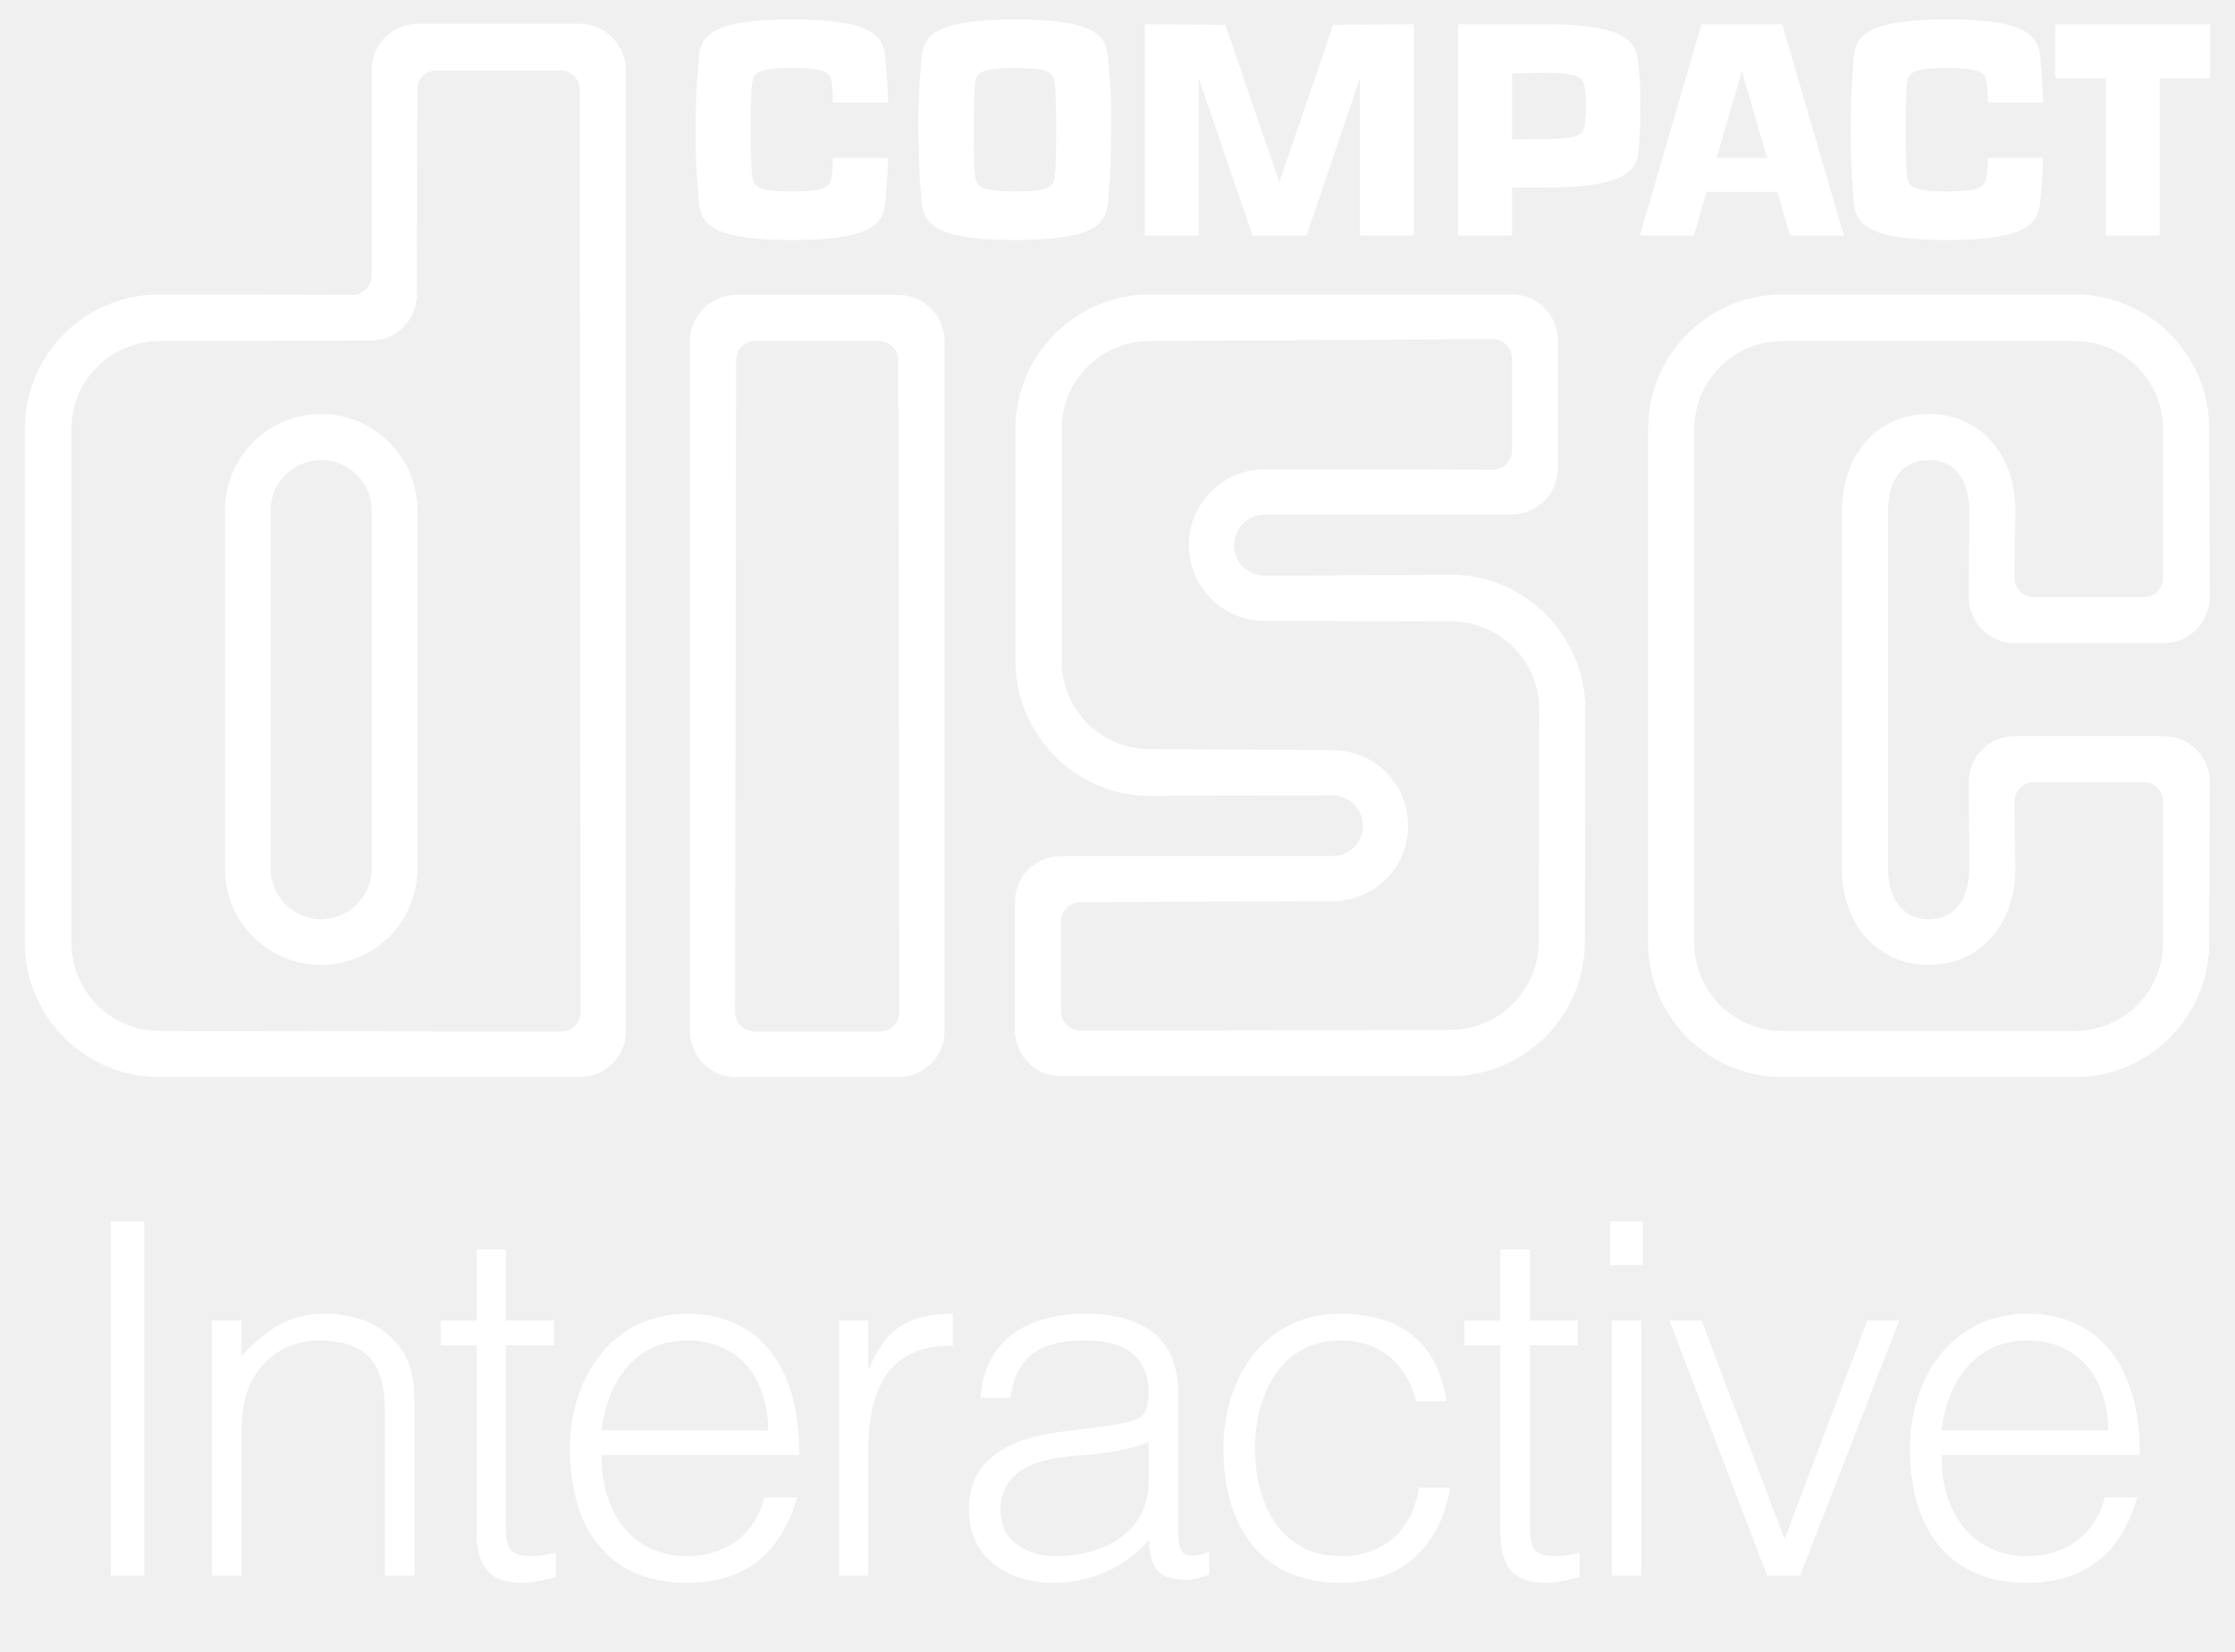
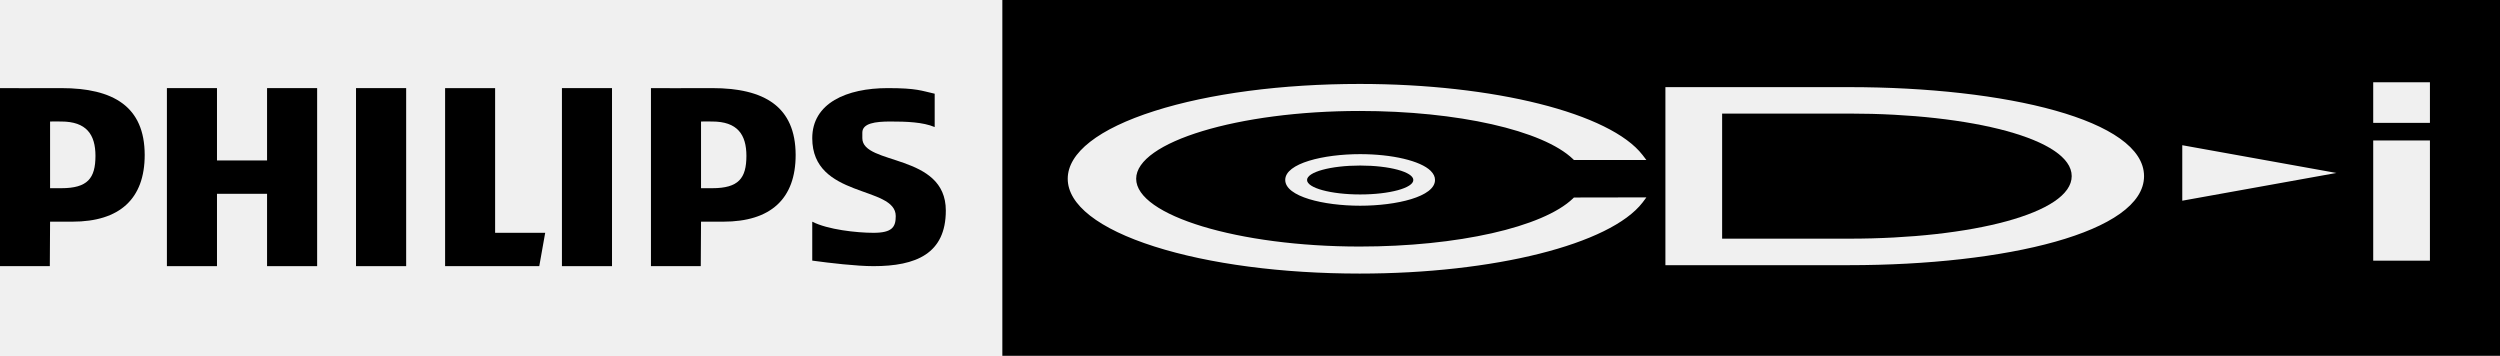
- <svg xmlns="http://www.w3.org/2000/svg" version="1.0" width="4.6in" height="3.4in" viewBox="0 0 4.6 3.4" id="svg2484" xml:space="preserve">
-   <defs id="defs2486">
-     <style type="text/css" id="style2488" />
-   </defs>
-   <g id="Layer_x0020_1">
-     <g id="_59007160">
-       <polygon points="0.228,3.243 0.228,2.514 0.297,2.514 0.297,3.243 0.228,3.243 " style="fill:white" id="_120360776" />
-       <path d="M 0.497,3.243 L 0.436,3.243 L 0.436,2.718 L 0.497,2.718 L 0.497,2.791 C 0.546,2.74 0.593,2.704 0.666,2.704 C 0.73,2.704 0.789,2.724 0.827,2.779 C 0.852,2.817 0.853,2.856 0.853,2.9 L 0.853,3.243 L 0.792,3.243 L 0.792,2.901 C 0.792,2.807 0.754,2.759 0.656,2.759 C 0.581,2.759 0.529,2.808 0.51,2.861 C 0.498,2.895 0.497,2.924 0.497,2.961 L 0.497,3.243 L 0.497,3.243 z " style="fill:white" id="_60552680" />
-       <path d="M 1.144,3.246 C 1.13,3.249 1.103,3.258 1.074,3.258 C 1.014,3.258 0.981,3.231 0.981,3.153 L 0.981,2.769 L 0.907,2.769 L 0.907,2.718 L 0.981,2.718 L 0.981,2.572 L 1.041,2.572 L 1.041,2.718 L 1.14,2.718 L 1.14,2.769 L 1.041,2.769 L 1.041,3.129 C 1.041,3.181 1.043,3.203 1.094,3.203 C 1.11,3.203 1.128,3.2 1.144,3.196 L 1.144,3.246 L 1.144,3.246 z " style="fill:white" id="_120205312" />
-       <path d="M 1.238,2.995 C 1.237,3.109 1.298,3.203 1.414,3.203 C 1.493,3.203 1.555,3.159 1.573,3.082 L 1.641,3.082 C 1.611,3.182 1.548,3.258 1.414,3.258 C 1.246,3.258 1.173,3.138 1.173,2.983 C 1.173,2.83 1.264,2.704 1.414,2.704 C 1.558,2.704 1.646,2.807 1.645,2.995 L 1.238,2.995 L 1.238,2.995 z M 1.581,2.944 C 1.581,2.842 1.524,2.759 1.414,2.759 C 1.307,2.759 1.25,2.845 1.238,2.944 L 1.581,2.944 z " style="fill:white" id="_59501640" />
-       <path d="M 1.787,3.243 L 1.727,3.243 L 1.727,2.718 L 1.787,2.718 L 1.787,2.817 L 1.789,2.817 C 1.823,2.733 1.873,2.704 1.961,2.704 L 1.961,2.77 C 1.824,2.767 1.787,2.868 1.787,2.986 L 1.787,3.243 L 1.787,3.243 z " style="fill:white" id="_58461464" />
-       <path d="M 2.262,2.937 C 2.284,2.935 2.321,2.929 2.342,2.92 C 2.362,2.911 2.364,2.884 2.364,2.865 C 2.364,2.803 2.328,2.759 2.233,2.759 C 2.149,2.759 2.091,2.786 2.08,2.877 L 2.018,2.877 C 2.027,2.754 2.12,2.704 2.234,2.704 C 2.341,2.704 2.425,2.746 2.425,2.867 L 2.425,3.153 C 2.425,3.201 2.437,3.212 2.489,3.194 L 2.489,3.241 C 2.48,3.244 2.458,3.252 2.441,3.252 C 2.431,3.252 2.423,3.251 2.414,3.249 C 2.373,3.242 2.366,3.207 2.365,3.17 C 2.314,3.227 2.245,3.258 2.169,3.258 C 2.077,3.258 1.994,3.208 1.994,3.107 C 1.994,3.018 2.055,2.965 2.177,2.948 L 2.262,2.937 L 2.262,2.937 z M 2.364,2.968 C 2.312,2.989 2.26,2.993 2.207,2.997 C 2.115,3.004 2.059,3.038 2.059,3.109 C 2.059,3.173 2.115,3.203 2.172,3.203 C 2.269,3.203 2.364,3.156 2.364,3.05 L 2.364,2.968 L 2.364,2.968 z " style="fill:white" id="_59080488" />
-       <path d="M 2.915,2.884 C 2.894,2.806 2.84,2.759 2.759,2.759 C 2.635,2.759 2.583,2.872 2.583,2.982 C 2.583,3.092 2.634,3.203 2.759,3.203 C 2.85,3.203 2.906,3.149 2.921,3.062 L 2.985,3.062 C 2.964,3.179 2.891,3.258 2.759,3.258 C 2.592,3.258 2.518,3.137 2.518,2.982 C 2.518,2.836 2.602,2.704 2.759,2.704 C 2.88,2.704 2.959,2.762 2.977,2.884 L 2.915,2.884 L 2.915,2.884 z " style="fill:white" id="_59736872" />
-       <path d="M 3.251,3.246 C 3.237,3.249 3.21,3.258 3.181,3.258 C 3.121,3.258 3.088,3.231 3.088,3.153 L 3.088,2.769 L 3.014,2.769 L 3.014,2.718 L 3.088,2.718 L 3.088,2.572 L 3.149,2.572 L 3.149,2.718 L 3.247,2.718 L 3.247,2.769 L 3.149,2.769 L 3.149,3.129 C 3.149,3.181 3.151,3.203 3.201,3.203 C 3.218,3.203 3.235,3.2 3.251,3.196 L 3.251,3.246 L 3.251,3.246 z " style="fill:white" id="_120361120" />
-       <path d="M 3.317,3.243 L 3.317,2.718 L 3.378,2.718 L 3.378,3.243 L 3.317,3.243 z M 3.314,2.604 L 3.314,2.514 L 3.381,2.514 L 3.381,2.604 L 3.314,2.604 z " style="fill:white" id="_120191968" />
-       <polygon points="3.436,2.718 3.502,2.718 3.673,3.168 3.843,2.718 3.909,2.718 3.705,3.243 3.637,3.243 3.436,2.718 " style="fill:white" id="_120605584" />
-       <path d="M 3.996,2.995 C 3.995,3.109 4.056,3.203 4.172,3.203 C 4.251,3.203 4.313,3.159 4.332,3.082 L 4.399,3.082 C 4.369,3.182 4.306,3.258 4.172,3.258 C 4.004,3.258 3.931,3.138 3.931,2.983 C 3.931,2.83 4.022,2.704 4.172,2.704 C 4.316,2.704 4.405,2.807 4.404,2.995 L 3.996,2.995 L 3.996,2.995 z M 4.339,2.944 C 4.339,2.842 4.282,2.759 4.172,2.759 C 4.065,2.759 4.008,2.845 3.996,2.944 L 4.339,2.944 z " style="fill:white" id="_120361352" />
-       <path d="M 4.091,0.325 C 4.091,0.337 4.091,0.348 4.09,0.352 C 4.087,0.38 4.09,0.394 4.007,0.394 C 3.924,0.394 3.927,0.38 3.924,0.352 C 3.923,0.342 3.922,0.291 3.922,0.267 C 3.922,0.243 3.923,0.192 3.924,0.182 C 3.927,0.153 3.924,0.14 4.007,0.14 C 4.09,0.14 4.087,0.153 4.09,0.182 C 4.091,0.186 4.091,0.197 4.091,0.211 L 4.205,0.211 C 4.204,0.185 4.203,0.164 4.202,0.153 C 4.195,0.095 4.218,0.04 4.007,0.04 C 3.797,0.04 3.819,0.095 3.813,0.153 C 3.811,0.171 3.809,0.219 3.809,0.267 C 3.809,0.315 3.811,0.363 3.813,0.381 C 3.819,0.439 3.797,0.494 4.007,0.494 C 4.218,0.494 4.195,0.439 4.202,0.381 C 4.203,0.37 4.204,0.35 4.205,0.325 L 4.091,0.325 L 4.091,0.325 z " style="fill:white" id="_59759256" />
-       <polygon points="2.744,0.051 2.633,0.375 2.522,0.051 2.356,0.05 2.356,0.485 2.467,0.485 2.467,0.161 2.578,0.485 2.689,0.485 2.799,0.161 2.799,0.485 2.91,0.485 2.91,0.05 2.744,0.051 " style="fill:white" id="_59358120" />
-       <polygon points="4.23,0.05 4.549,0.05 4.549,0.161 4.445,0.161 4.445,0.485 4.334,0.485 4.334,0.161 4.23,0.161 4.23,0.05 " style="fill:white" id="_58923920" />
-       <polygon points="3.375,0.485 3.502,0.05 3.668,0.05 3.795,0.485 3.684,0.485 3.658,0.395 3.512,0.395 3.533,0.325 3.637,0.325 3.585,0.147 3.486,0.485 3.375,0.485 " style="fill:white" id="_59357072" />
-       <path d="M 2.089,0.14 C 2.172,0.14 2.169,0.153 2.172,0.182 C 2.173,0.192 2.174,0.243 2.174,0.267 C 2.174,0.291 2.173,0.342 2.172,0.352 C 2.169,0.38 2.172,0.394 2.089,0.394 C 2.006,0.394 2.009,0.38 2.006,0.352 C 2.005,0.342 2.004,0.291 2.004,0.267 C 2.004,0.243 2.005,0.192 2.006,0.182 C 2.009,0.153 2.006,0.14 2.089,0.14 L 2.089,0.04 C 1.878,0.04 1.901,0.095 1.894,0.153 C 1.892,0.171 1.89,0.219 1.89,0.267 C 1.891,0.315 1.892,0.363 1.894,0.381 C 1.901,0.439 1.878,0.494 2.089,0.494 C 2.3,0.494 2.277,0.439 2.283,0.381 C 2.286,0.363 2.287,0.315 2.287,0.267 C 2.288,0.219 2.286,0.171 2.283,0.153 C 2.277,0.095 2.3,0.04 2.089,0.04 L 2.089,0.14 L 2.089,0.14 z " style="fill:white" id="_119970072" />
-       <path d="M 1.714,0.325 C 1.714,0.337 1.714,0.348 1.713,0.352 C 1.71,0.38 1.713,0.394 1.63,0.394 C 1.547,0.394 1.55,0.38 1.547,0.352 C 1.546,0.342 1.545,0.291 1.545,0.267 C 1.545,0.243 1.546,0.192 1.547,0.182 C 1.55,0.153 1.547,0.14 1.63,0.14 C 1.713,0.14 1.71,0.153 1.713,0.182 C 1.714,0.186 1.714,0.197 1.714,0.211 L 1.828,0.211 C 1.827,0.185 1.826,0.164 1.825,0.153 C 1.818,0.095 1.841,0.04 1.63,0.04 C 1.419,0.04 1.442,0.095 1.436,0.153 C 1.433,0.171 1.432,0.219 1.432,0.267 C 1.432,0.315 1.433,0.363 1.436,0.381 C 1.442,0.439 1.419,0.494 1.63,0.494 C 1.841,0.494 1.818,0.439 1.825,0.381 C 1.826,0.37 1.827,0.35 1.828,0.325 L 1.714,0.325 L 1.714,0.325 z " style="fill:white" id="_60339936" />
-       <path d="M 3.18,0.386 L 3.112,0.386 L 3.112,0.287 L 3.18,0.286 C 3.263,0.286 3.26,0.273 3.263,0.244 C 3.264,0.234 3.264,0.242 3.264,0.218 C 3.264,0.194 3.264,0.202 3.263,0.193 C 3.26,0.164 3.263,0.15 3.18,0.15 L 3.112,0.151 L 3.112,0.485 L 3.001,0.485 L 3.001,0.05 L 3.18,0.05 C 3.39,0.05 3.367,0.106 3.375,0.163 C 3.376,0.17 3.376,0.201 3.376,0.218 C 3.376,0.232 3.376,0.263 3.375,0.273 C 3.37,0.331 3.39,0.386 3.18,0.386 L 3.18,0.386 z " style="fill:white" id="_59963744" />
-       <path d="M 1.023,2.123 L 0.329,2.122 C 0.228,2.122 0.147,2.041 0.147,1.94 L 0.147,0.883 C 0.147,0.783 0.228,0.702 0.329,0.702 L 0.763,0.701 C 0.815,0.701 0.858,0.659 0.858,0.607 L 0.859,0.184 C 0.859,0.162 0.877,0.145 0.898,0.145 L 1.153,0.145 C 1.175,0.145 1.193,0.162 1.193,0.184 L 1.195,2.083 C 1.195,2.105 1.178,2.123 1.156,2.123 L 1.023,2.123 L 1.02,2.217 L 1.193,2.217 C 1.245,2.217 1.288,2.175 1.288,2.123 L 1.288,0.144 C 1.288,0.092 1.245,0.049 1.193,0.049 L 0.859,0.049 C 0.807,0.049 0.765,0.092 0.765,0.144 L 0.765,0.567 C 0.765,0.589 0.747,0.607 0.725,0.607 L 0.329,0.606 C 0.175,0.606 0.051,0.73 0.051,0.883 L 0.051,1.94 C 0.051,2.093 0.175,2.217 0.329,2.217 L 1.02,2.217 L 1.023,2.123 L 1.023,2.123 z " style="fill:white" id="_59947616" />
-       <path d="M 0.765,1.734 L 0.765,1.05 C 0.765,0.993 0.718,0.947 0.661,0.947 C 0.604,0.947 0.557,0.993 0.557,1.05 L 0.557,1.788 C 0.557,1.845 0.604,1.892 0.661,1.892 C 0.718,1.892 0.765,1.845 0.765,1.788 L 0.765,1.734 L 0.859,1.737 L 0.859,1.788 C 0.859,1.898 0.77,1.986 0.661,1.986 C 0.552,1.986 0.463,1.898 0.463,1.788 L 0.463,1.05 C 0.463,0.941 0.552,0.852 0.661,0.852 C 0.77,0.852 0.859,0.941 0.859,1.05 L 0.859,1.737 L 0.765,1.734 L 0.765,1.734 z " style="fill:white" id="_59263952" />
-       <path d="M 1.683,2.123 L 1.553,2.123 C 1.531,2.123 1.513,2.105 1.513,2.083 L 1.515,0.742 C 1.515,0.72 1.532,0.702 1.554,0.702 L 1.809,0.702 C 1.831,0.702 1.849,0.72 1.849,0.742 L 1.851,2.083 C 1.851,2.105 1.833,2.123 1.812,2.123 L 1.683,2.123 L 1.683,2.217 L 1.849,2.217 C 1.901,2.217 1.944,2.175 1.944,2.123 L 1.944,0.702 C 1.944,0.65 1.901,0.607 1.849,0.607 L 1.515,0.607 C 1.463,0.607 1.42,0.65 1.42,0.702 L 1.42,2.122 C 1.42,2.174 1.462,2.217 1.514,2.217 L 1.683,2.217 L 1.683,2.123 L 1.683,2.123 z " style="fill:white" id="_59378368" />
-       <path d="M 2.883,0.966 L 2.603,0.966 C 2.517,0.966 2.447,1.036 2.447,1.122 C 2.447,1.208 2.517,1.278 2.603,1.278 L 2.986,1.279 C 3.087,1.279 3.168,1.36 3.168,1.461 L 3.167,1.938 C 3.167,2.038 3.085,2.12 2.985,2.12 L 2.224,2.121 C 2.202,2.121 2.184,2.103 2.184,2.082 L 2.184,1.897 C 2.184,1.875 2.202,1.857 2.224,1.857 L 2.742,1.855 C 2.829,1.855 2.898,1.786 2.898,1.7 C 2.898,1.613 2.829,1.544 2.742,1.544 L 2.367,1.542 C 2.266,1.542 2.185,1.461 2.185,1.36 L 2.185,0.883 C 2.185,0.783 2.266,0.702 2.367,0.702 L 3.072,0.698 C 3.094,0.698 3.112,0.716 3.112,0.738 L 3.112,0.927 C 3.112,0.949 3.094,0.967 3.072,0.967 L 2.883,0.966 L 2.879,1.059 L 3.111,1.059 C 3.163,1.059 3.206,1.017 3.206,0.965 L 3.206,0.7 C 3.206,0.648 3.164,0.606 3.112,0.606 L 2.367,0.606 C 2.214,0.606 2.09,0.73 2.09,0.883 L 2.09,1.36 C 2.09,1.513 2.214,1.638 2.367,1.638 L 2.742,1.637 C 2.777,1.637 2.805,1.665 2.805,1.7 C 2.805,1.734 2.777,1.762 2.742,1.762 L 2.183,1.762 C 2.131,1.762 2.089,1.804 2.089,1.857 L 2.089,2.121 C 2.089,2.173 2.131,2.215 2.183,2.215 L 2.985,2.215 C 3.138,2.215 3.262,2.091 3.262,1.938 L 3.263,1.461 C 3.263,1.308 3.139,1.183 2.986,1.183 L 2.603,1.185 C 2.568,1.185 2.54,1.157 2.54,1.122 C 2.54,1.087 2.568,1.059 2.603,1.059 L 2.879,1.059 L 2.883,0.966 L 2.883,0.966 z " style="fill:white" id="_59501248" />
-       <path d="M 4.293,1.229 L 4.413,1.229 C 4.435,1.229 4.452,1.211 4.452,1.189 L 4.452,0.884 C 4.452,0.783 4.371,0.702 4.27,0.702 L 3.669,0.702 C 3.568,0.702 3.487,0.783 3.487,0.884 L 3.487,1.94 C 3.487,2.041 3.568,2.122 3.669,2.122 L 4.27,2.122 C 4.371,2.122 4.452,2.041 4.452,1.94 L 4.452,1.65 C 4.452,1.628 4.435,1.61 4.413,1.61 L 4.186,1.61 C 4.164,1.61 4.146,1.628 4.146,1.65 L 4.148,1.788 C 4.148,1.898 4.079,1.986 3.97,1.986 C 3.86,1.986 3.791,1.898 3.791,1.788 L 3.791,1.05 C 3.791,0.941 3.86,0.852 3.97,0.852 C 4.079,0.852 4.148,0.941 4.148,1.05 L 4.146,1.189 C 4.146,1.211 4.164,1.229 4.186,1.229 L 4.293,1.229 L 4.289,1.324 L 4.147,1.324 C 4.095,1.324 4.052,1.281 4.052,1.229 L 4.053,1.05 C 4.053,0.993 4.027,0.947 3.97,0.947 C 3.912,0.947 3.886,0.993 3.886,1.05 L 3.886,1.788 C 3.886,1.845 3.912,1.892 3.97,1.892 C 4.027,1.892 4.053,1.845 4.053,1.788 L 4.052,1.609 C 4.052,1.557 4.095,1.515 4.147,1.515 L 4.453,1.515 C 4.505,1.515 4.548,1.557 4.548,1.609 L 4.547,1.94 C 4.547,2.093 4.423,2.217 4.27,2.217 L 3.669,2.217 C 3.516,2.217 3.392,2.093 3.392,1.94 L 3.392,0.883 C 3.392,0.73 3.516,0.606 3.669,0.606 L 4.27,0.606 C 4.423,0.606 4.547,0.73 4.547,0.883 L 4.548,1.229 C 4.548,1.281 4.505,1.324 4.453,1.324 L 4.289,1.324 L 4.293,1.229 L 4.293,1.229 z " style="fill:white" id="_59390680" />
+ <svg xmlns="http://www.w3.org/2000/svg" version="1.1" id="Layer_1" x="0px" y="0px" viewBox="0 0 3839 546.4" style="enable-background:new 0 0 3839 546.4;" xml:space="preserve">
+   <style type="text/css">
+ 	.st0{fill:#FFFFFF;}
+ </style>
+   <g>
+     <g>
+       <path d="M1093.6,135.3c-31,0-93.9,0.3-94,0v273.4h76.5l0.4-68.3h34.2c72.9,0,111.1-35.2,111.1-102.5    C1221.6,163.8,1173.9,135.3,1093.6,135.3z M1093.6,289h-17.1V186.6c4.6-0.2,13.1,0,17.1,0c38.6,0,52.6,19.8,52.6,52.9    C1146.1,273.8,1134.2,289,1093.6,289z" />
+       <polygon points="410.1,408.7 410.1,297.6 333.2,297.6 333.2,408.7 256.3,408.7 256.3,135.3 333.2,135.3 333.2,246.4 410.1,246.4     410.1,135.3 487,135.3 487,408.7   " />
+       <polygon points="546.7,408.7 546.7,135.3 615.1,135.3 623.7,135.3 623.7,408.7   " />
+       <polygon points="828.1,408.7 683.5,408.7 683.5,135.3 760.3,135.3 760.3,357.5 837.2,357.5   " />
+       <rect x="862.9" y="135.3" width="76.9" height="273.4" />
+       <path d="M1324.2,203.6v8.6c0,42,128.2,22.7,128.2,111.1c0,66.3-45.7,85.4-111.1,85.4c-25.7,0-67.2-4.8-94-8.5v-59.8    c23.6,12.2,68.2,17.1,94,17.1c28.9,0,34.2-9,34.2-25.7c0-47.1-128.2-26.8-128.2-119.6c0-53.8,52.7-76.9,115.9-76.9    c44.8,0,51.7,4.1,72.1,8.6v51.2c-18.2-7.7-43.7-8.5-68.3-8.5C1344.4,186.6,1324.2,189.2,1324.2,203.6z" />
+       <path d="M94,135.3c-31.1,0-94,0.3-94,0v273.4h76.5l0.4-68.3h34.2c72.9,0,111.1-35.2,111.1-102.5C222.1,163.8,174.3,135.3,94,135.3    z M94,289H76.9V186.6c4.6-0.2,13.1,0,17.1,0c38.6,0,52.6,19.8,52.6,52.9C146.5,273.8,134.6,289,94,289z" />
+     </g>
+     <g>
+       <ellipse cx="2088.7" cy="276.4" rx="81.6" ry="22.2" />
+       <path d="M1539.2,0v546.4H3839V0H1539.2z M2522.3,311c-49.5,64.2-228.2,109.1-434.4,109.1c-118.9,0-230.8-14.7-315-41.5    c-85.9-27.3-133.3-64.3-133.3-104.1c0-39.8,47.3-76.8,133.3-104.1c84.2-26.8,196.1-41.5,315-41.5c206.2,0,384.8,44.9,434.4,109.1    l5.9,7.7h-111.3l-1.4-1.4c-45.9-44.2-177.5-73.9-327.6-73.9c-186.1,0-343.2,47.7-343.2,104.1c0,56.4,157.2,104.1,343.2,104.1    c150.1,0,281.7-29.7,327.6-73.9l1.4-1.4l111.3-0.2L2522.3,311z M2203.6,276.4c0,25.7-59.2,39.5-115,39.5s-115-13.9-115-39.6    c0-25.7,59.2-39.6,115-39.6c49.3,0,92.8,10.3,108.3,25.6C2201.4,266.8,2203.7,271.5,2203.6,276.4z M3292.4,270.5    c0,86.2-212.5,136.7-452.9,136.7h-195h-26.6h-60.5V133.8h60.5h26.6h195c240.4,0,452.9,50.4,452.9,136.7V270.5z M3351.1,308.2V223    l236.7,42.6L3351.1,308.2z M3731.4,400.3h-87.1V215.7h87.1V400.3z M3731.4,188.7h-87.1v-62.4h87.1V188.7z" />
+       <path d="M2839.5,174.4h-195v192.1h195c188.8,0,341.8-39.2,341.8-96v-0.1C3181.3,213.7,3028.3,174.4,2839.5,174.4z" />
    </g>
  </g>
</svg>
